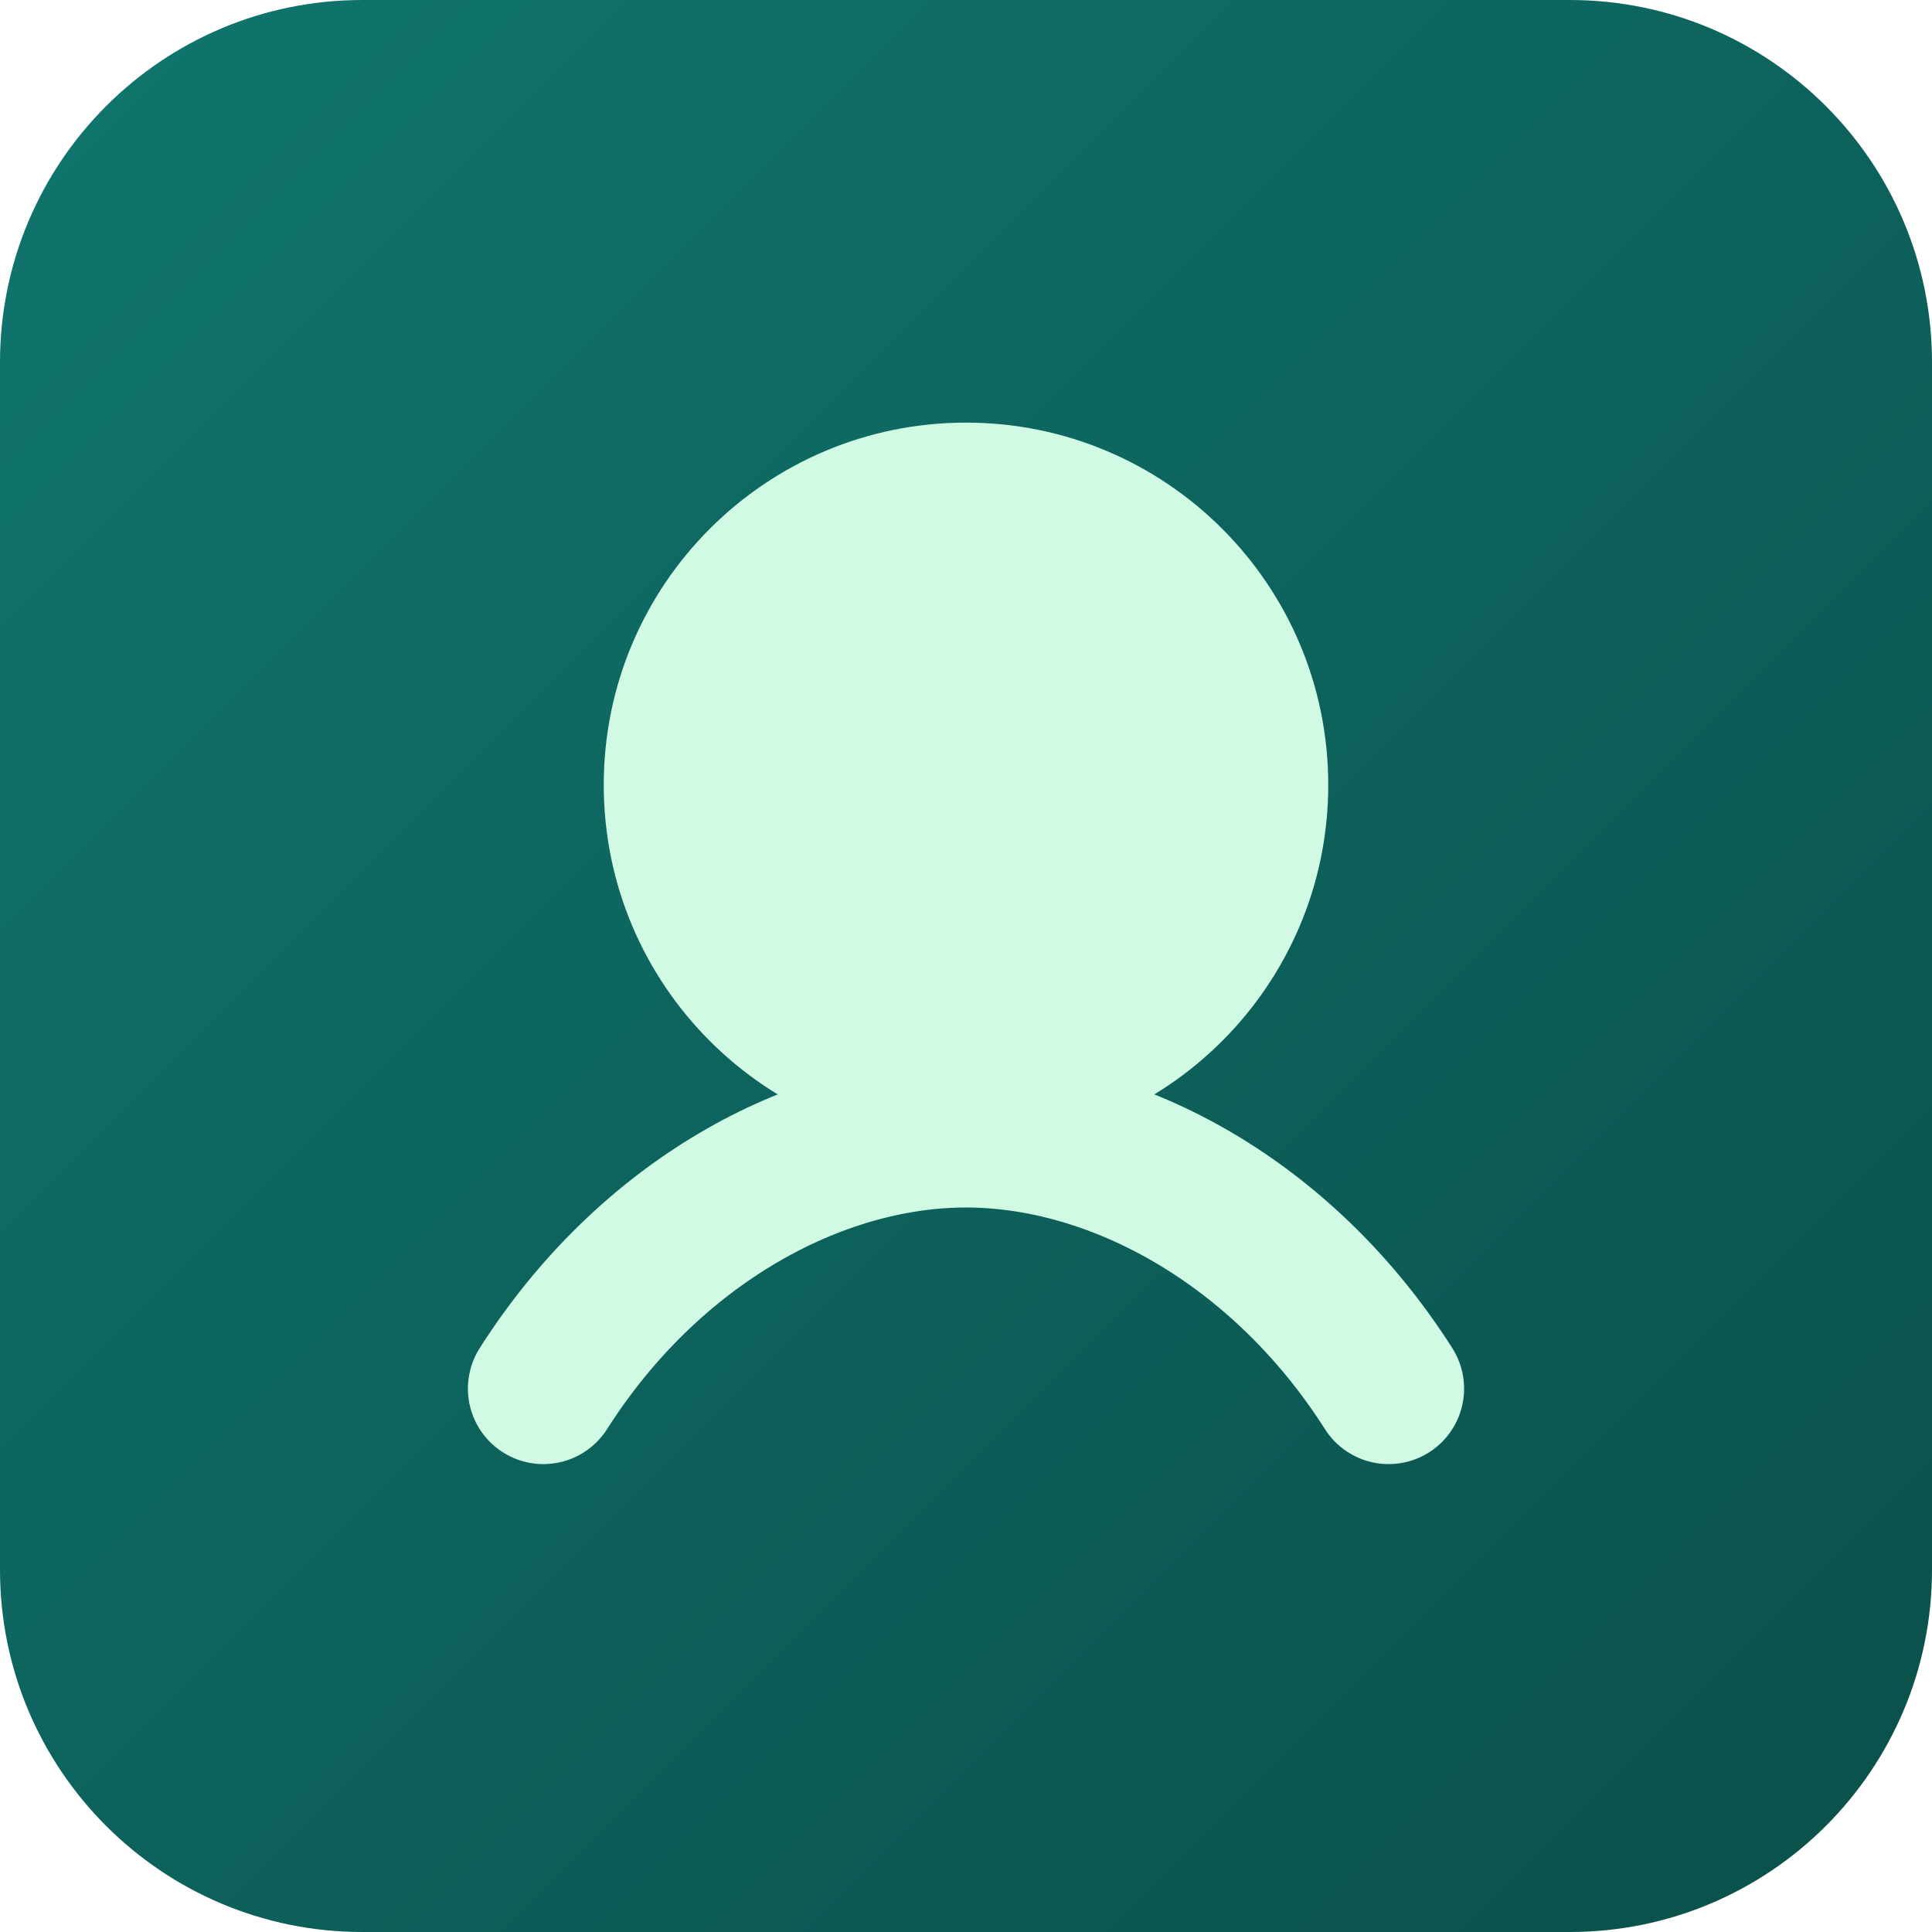
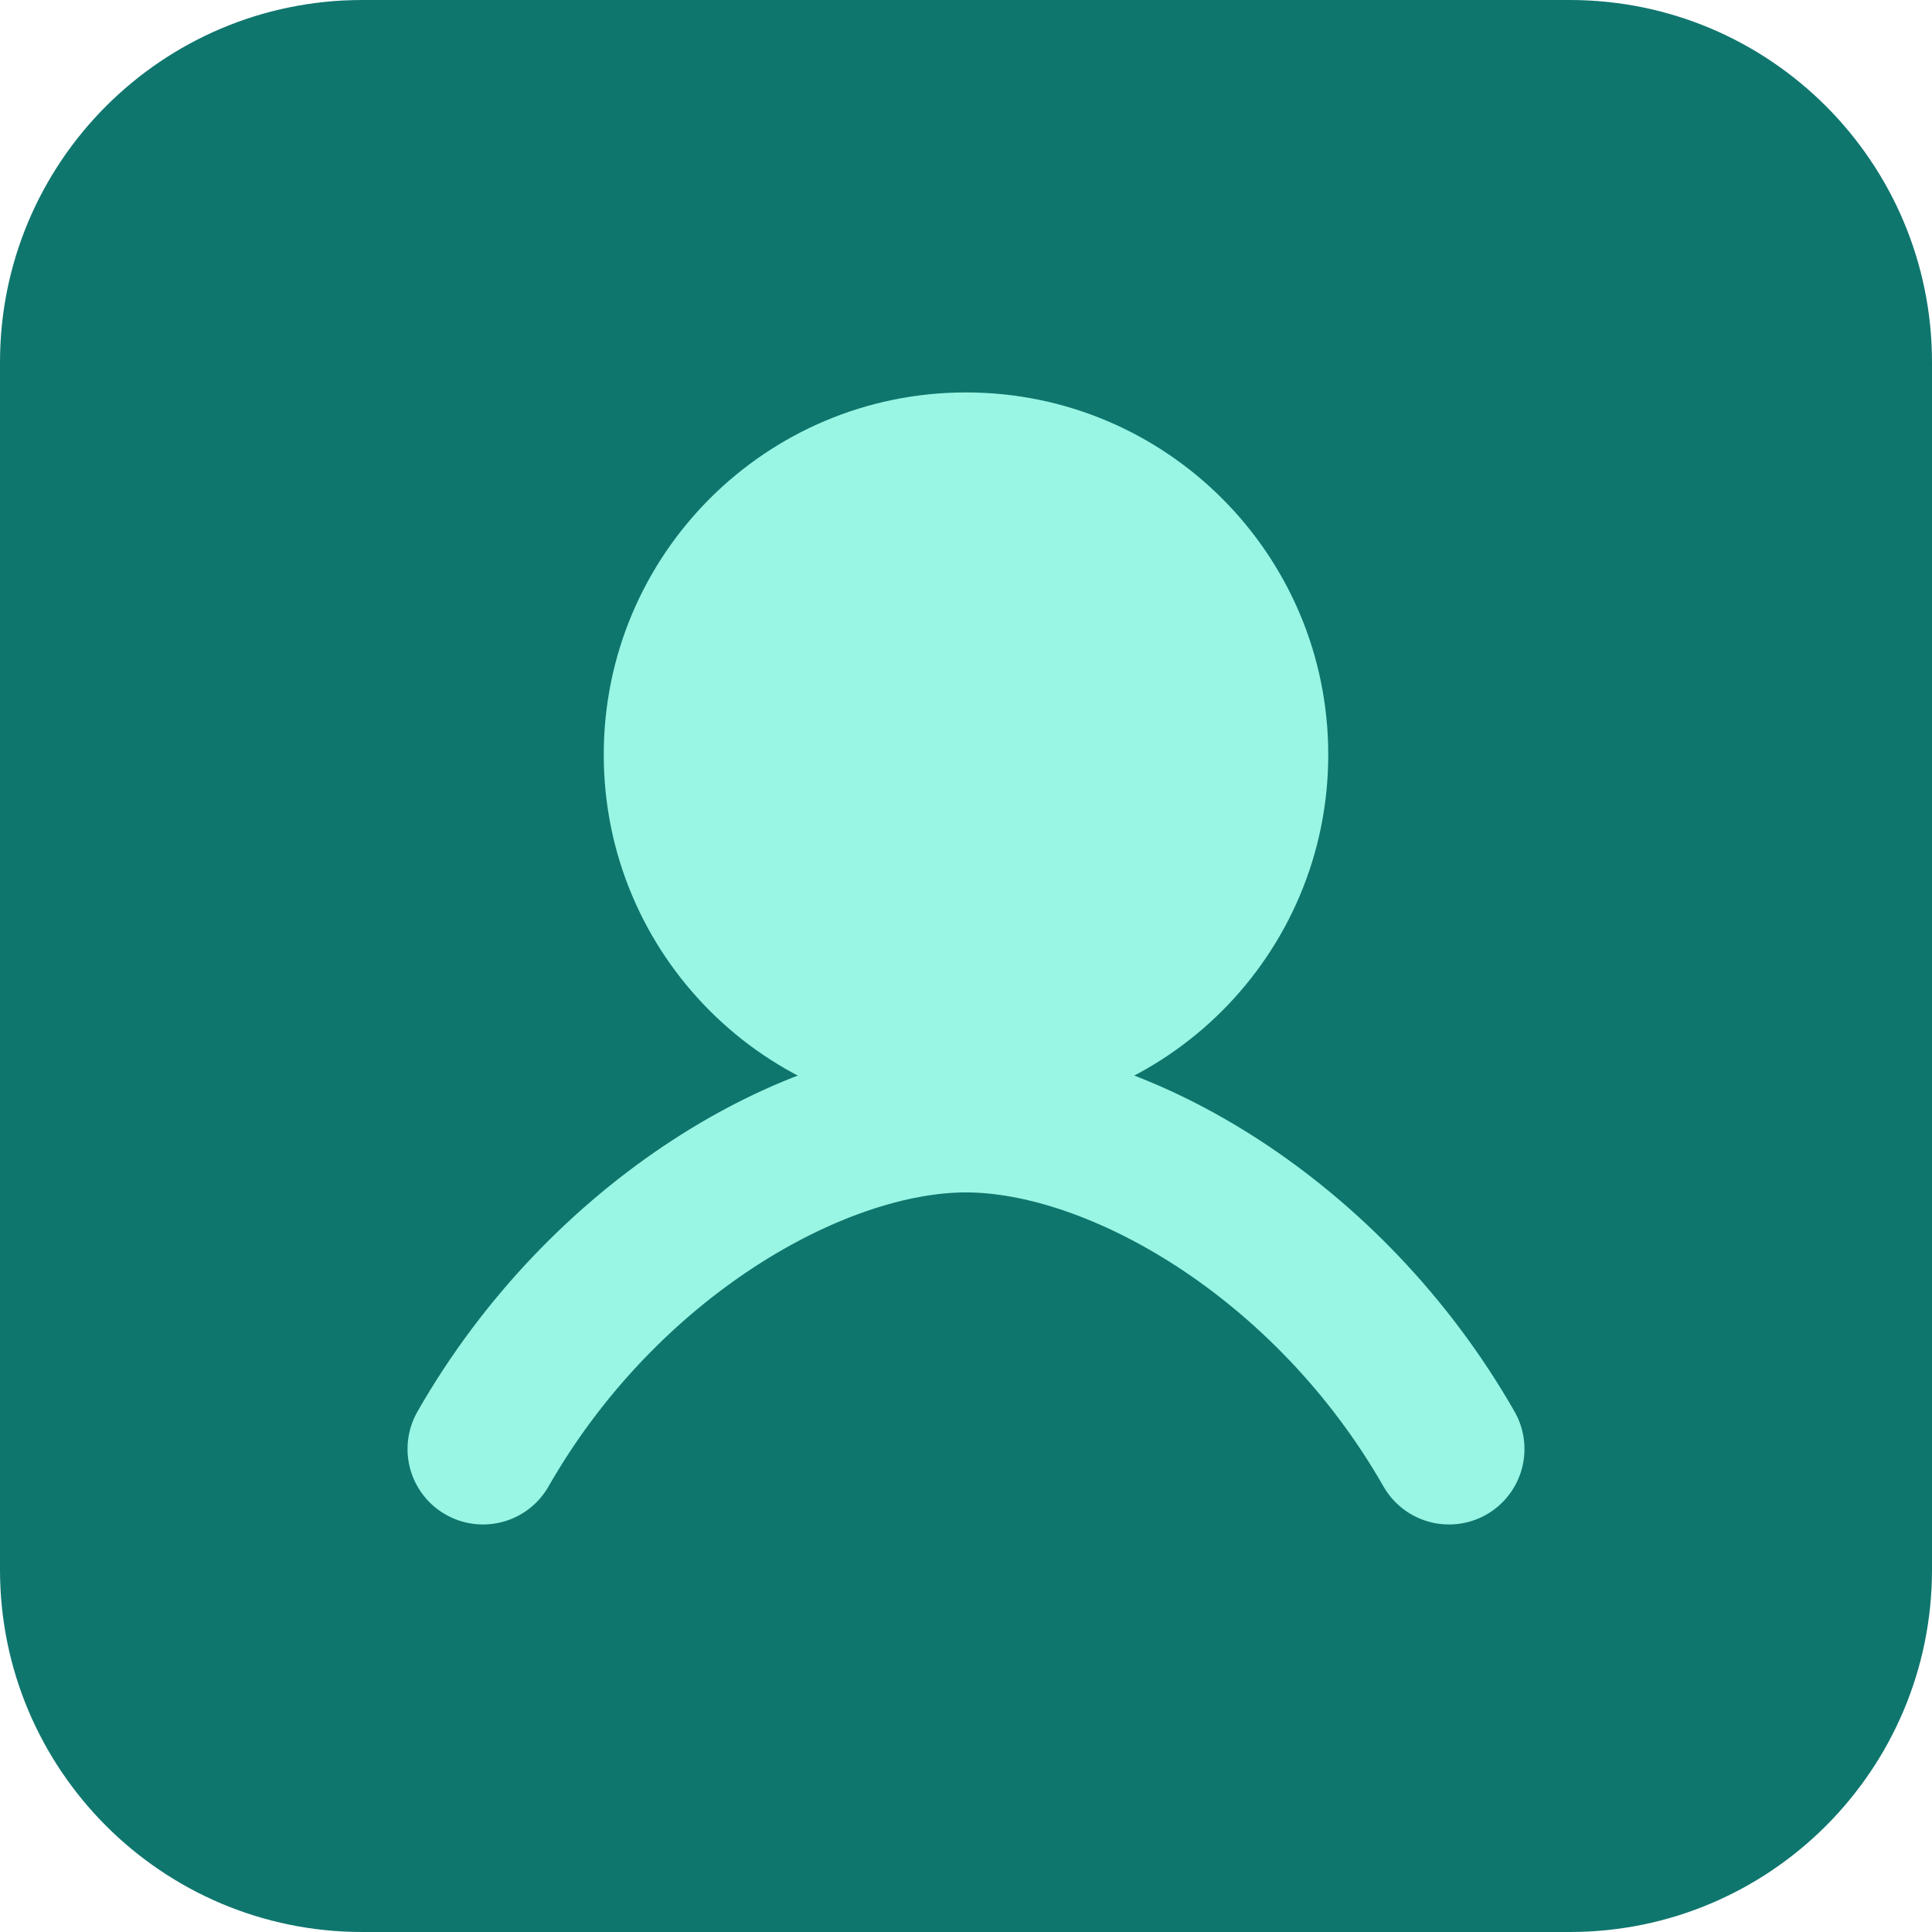
- <svg xmlns="http://www.w3.org/2000/svg" viewBox="0 0 128 128" role="img" aria-labelledby="title">
-   <defs>
-     <linearGradient id="g" x1="0" y1="0" x2="1" y2="1">
-       <stop offset="0%" stop-color="#0f766e" />
-       <stop offset="100%" stop-color="#0b4f4a" />
-     </linearGradient>
-   </defs>
-   <rect width="128" height="128" rx="24" fill="url(#g)" />
-   <circle cx="64" cy="52" r="24" fill="#d1fae5" />
-   <path d="M36 92c7-11 18-17 28-17s21 6 28 17" fill="none" stroke="#d1fae5" stroke-width="10" stroke-linecap="round" />
+ <svg xmlns="http://www.w3.org/2000/svg" viewBox="0 0 128 128" role="img" aria-label="Megamind icon">
+   <rect width="128" height="128" rx="24" fill="#0F766E" />
+   <circle cx="64" cy="50" r="24" fill="#99F6E4" />
+   <path d="M32 96c8-14 22-22 32-22s24 8 32 22" fill="none" stroke="#99F6E4" stroke-width="10" stroke-linecap="round" />
</svg>
